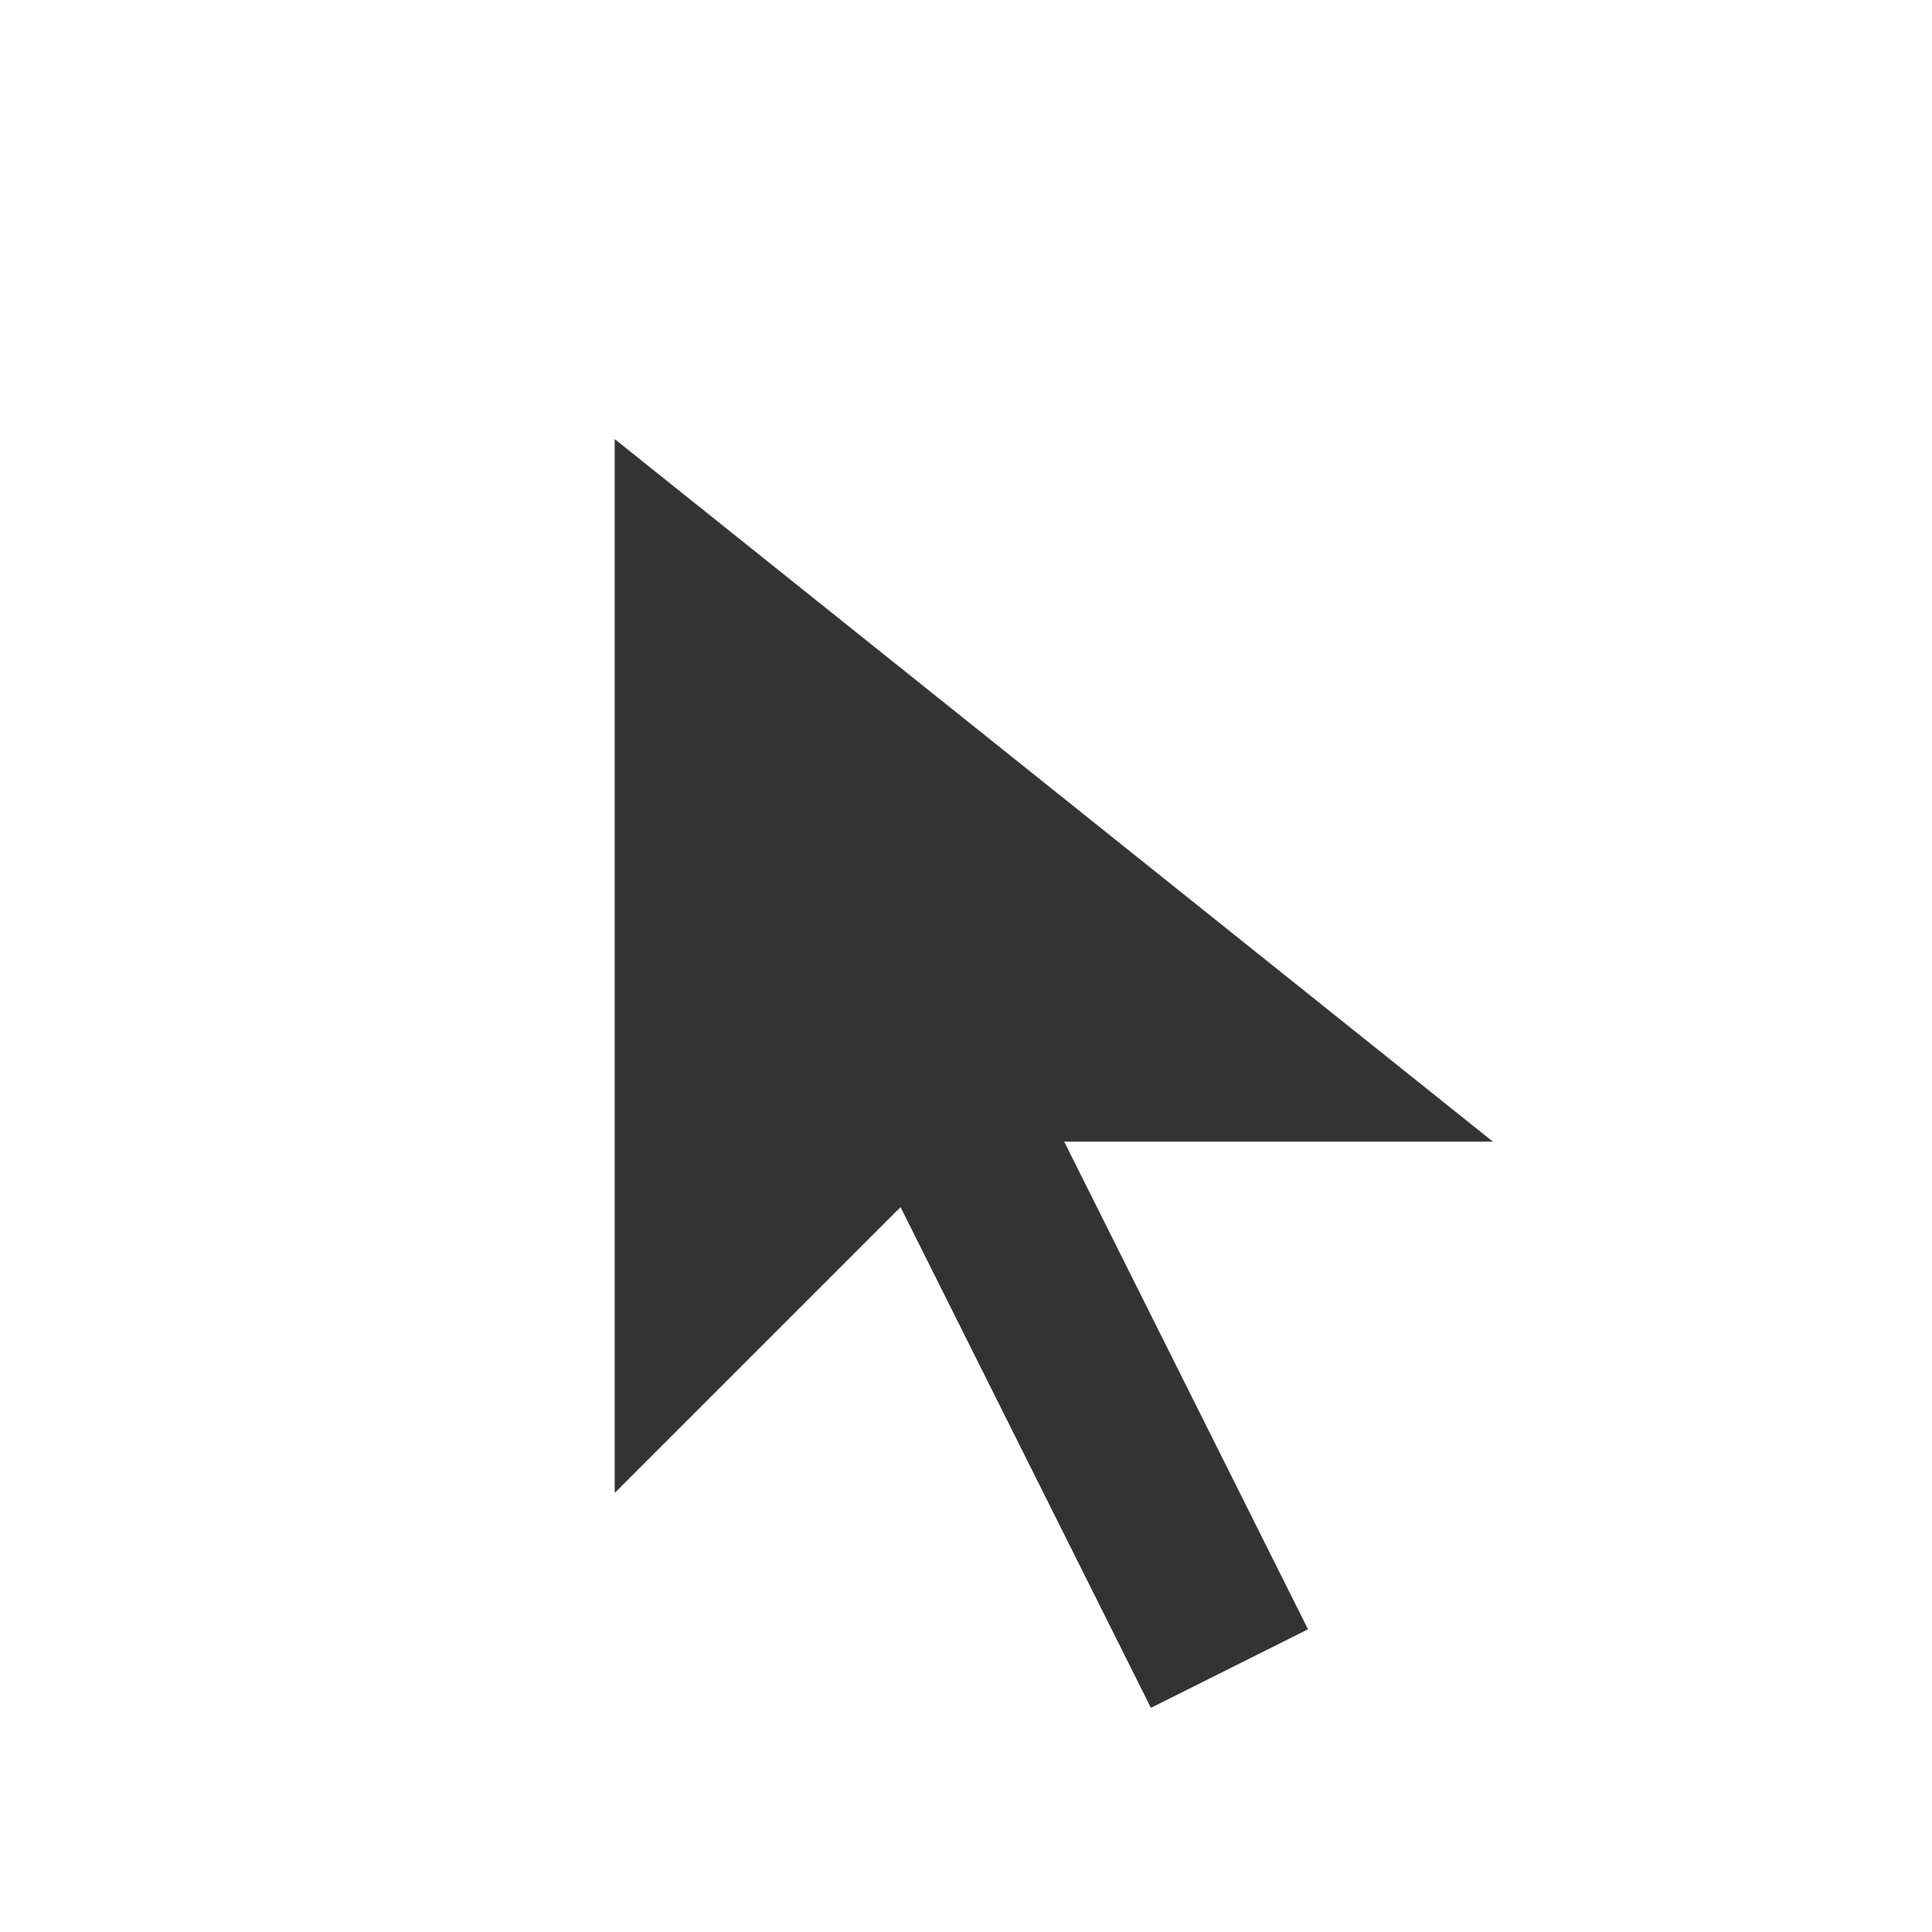
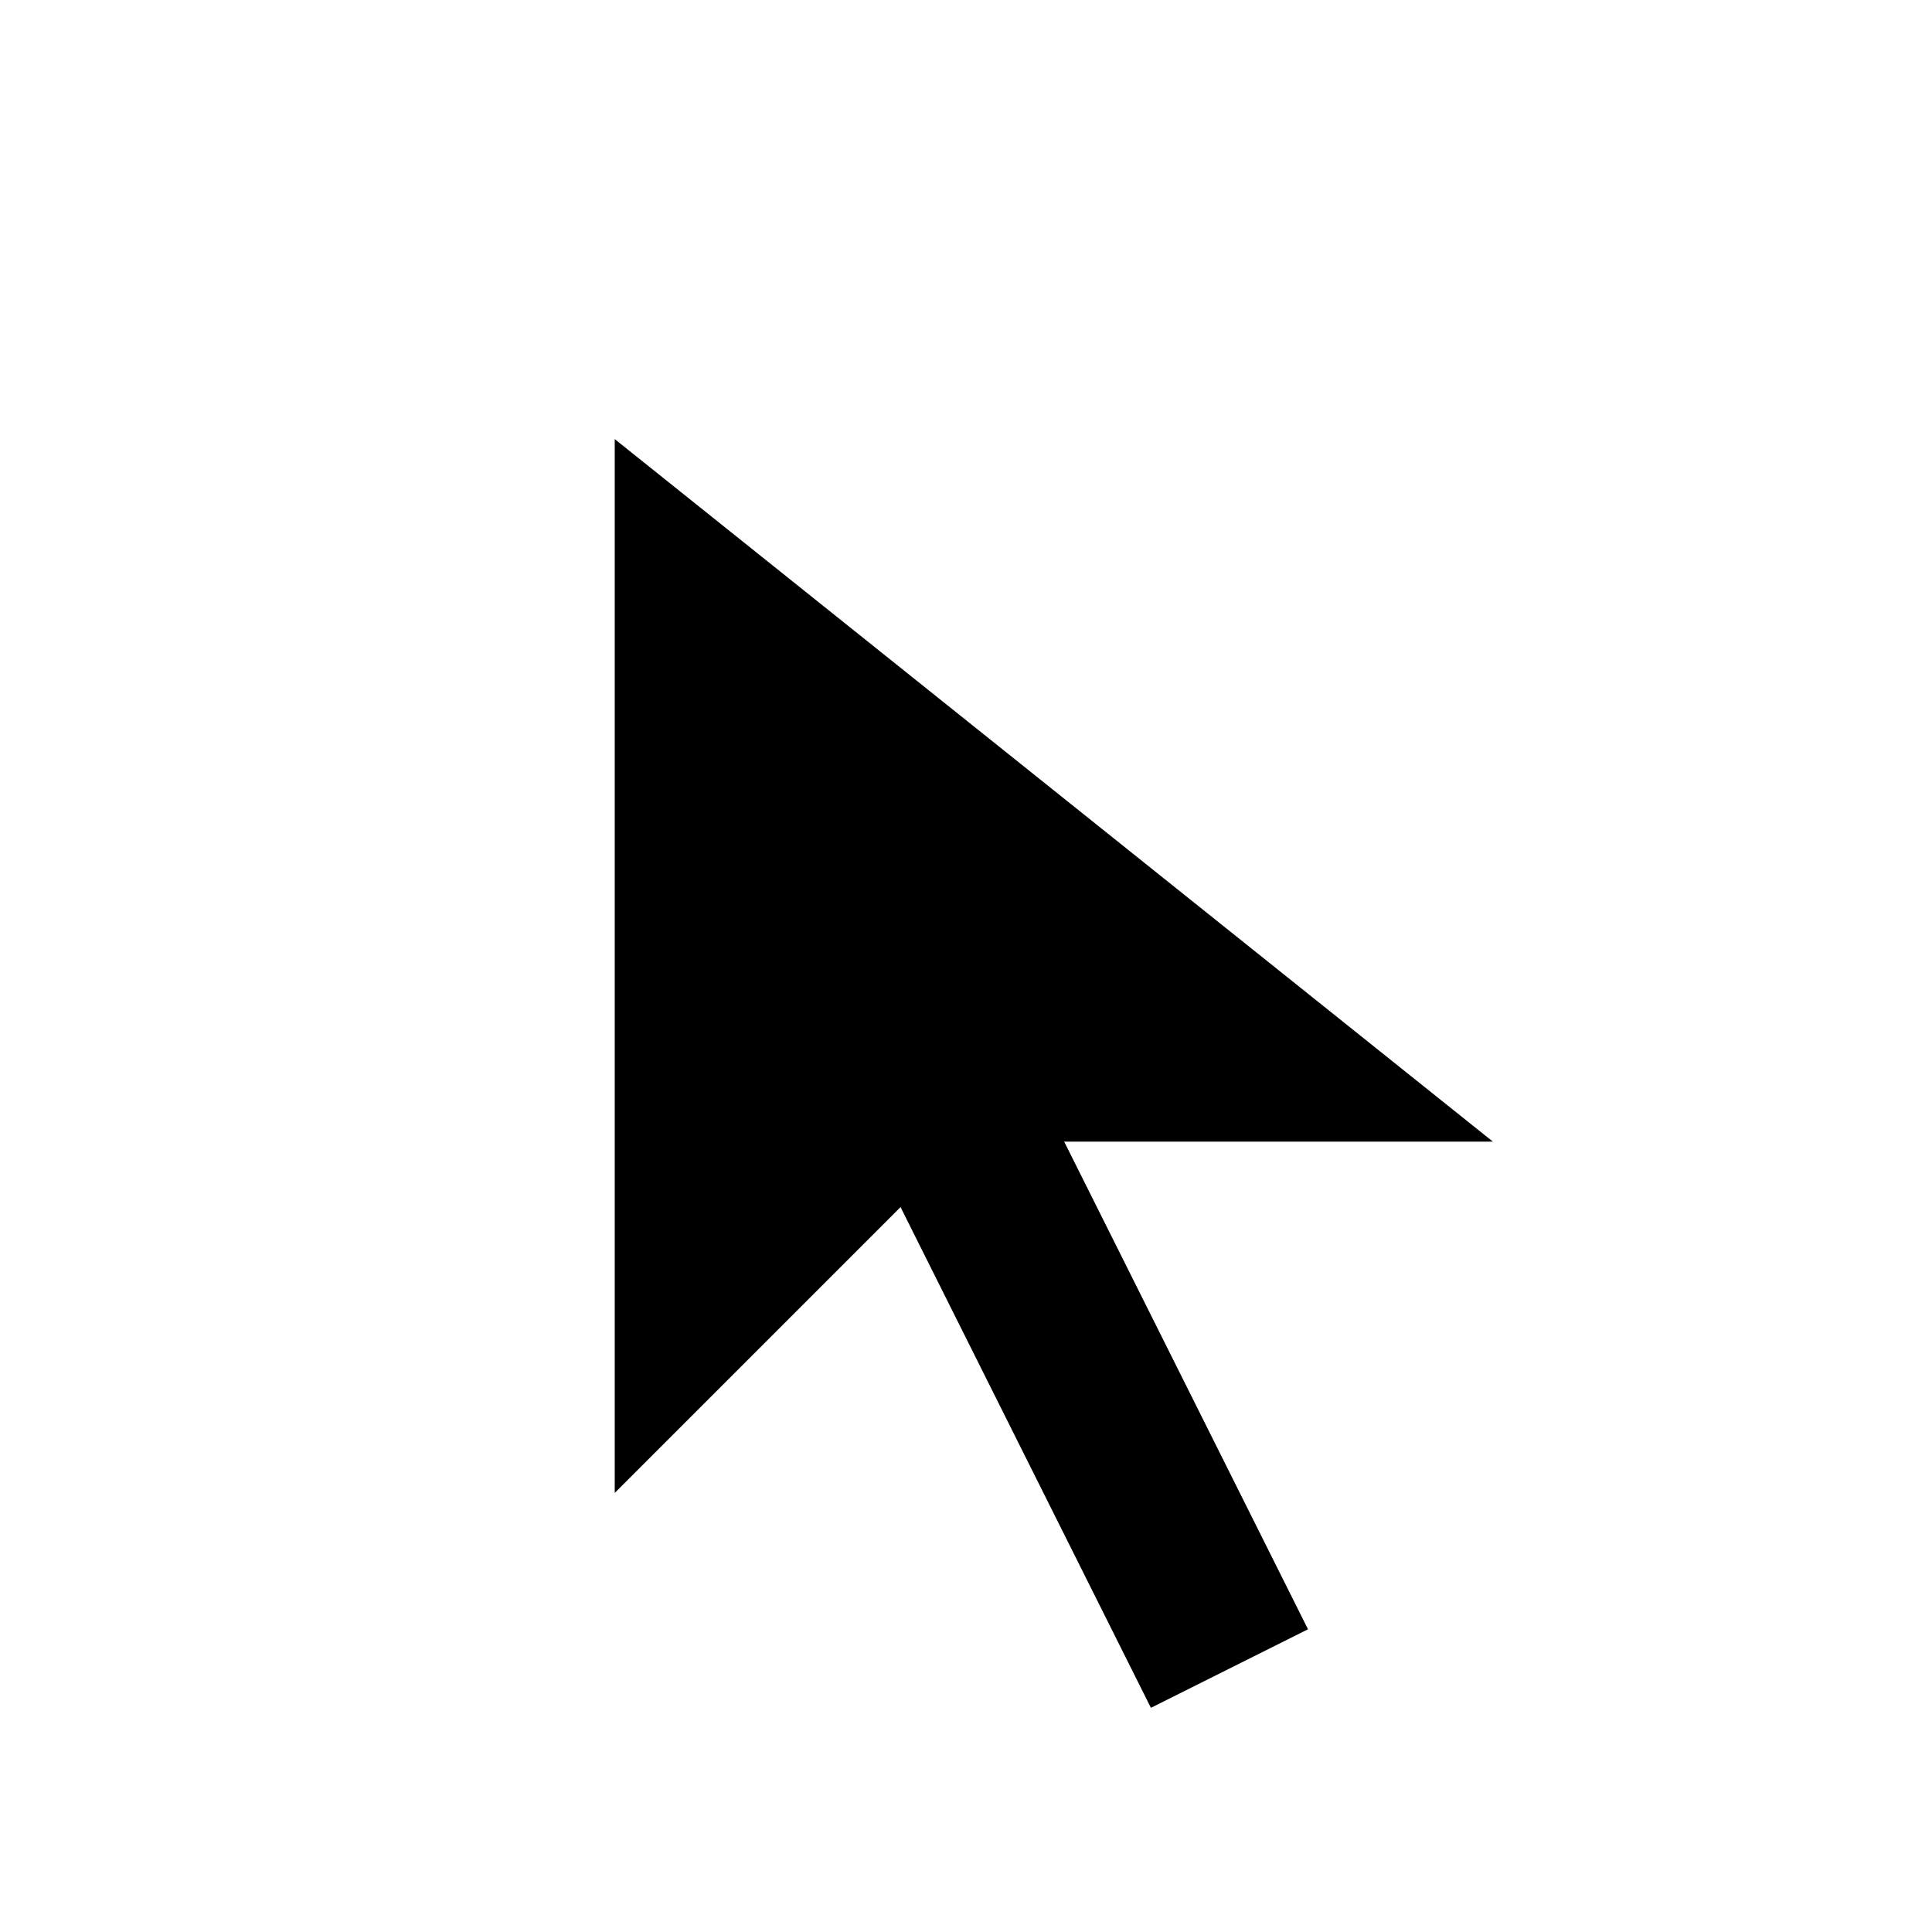
<svg xmlns="http://www.w3.org/2000/svg" version="1.1" width="22" height="22">
-   <path style="fill:#333333;fill-opacity:1;stroke:none" d="M 7,5 7,17 11,13 17,13 Z" />
-   <line style="stroke:#333333;stroke-width:2;stroke-opacity:1" x1="10" y1="11" x2="14" y2="19" />
+   <path style="fill:#000000;fill-opacity:1;stroke:none" d="M 7,5 7,17 11,13 17,13 Z" />
+   <line style="stroke:#000000;stroke-width:2;stroke-opacity:1" x1="10" y1="11" x2="14" y2="19" />
</svg>
